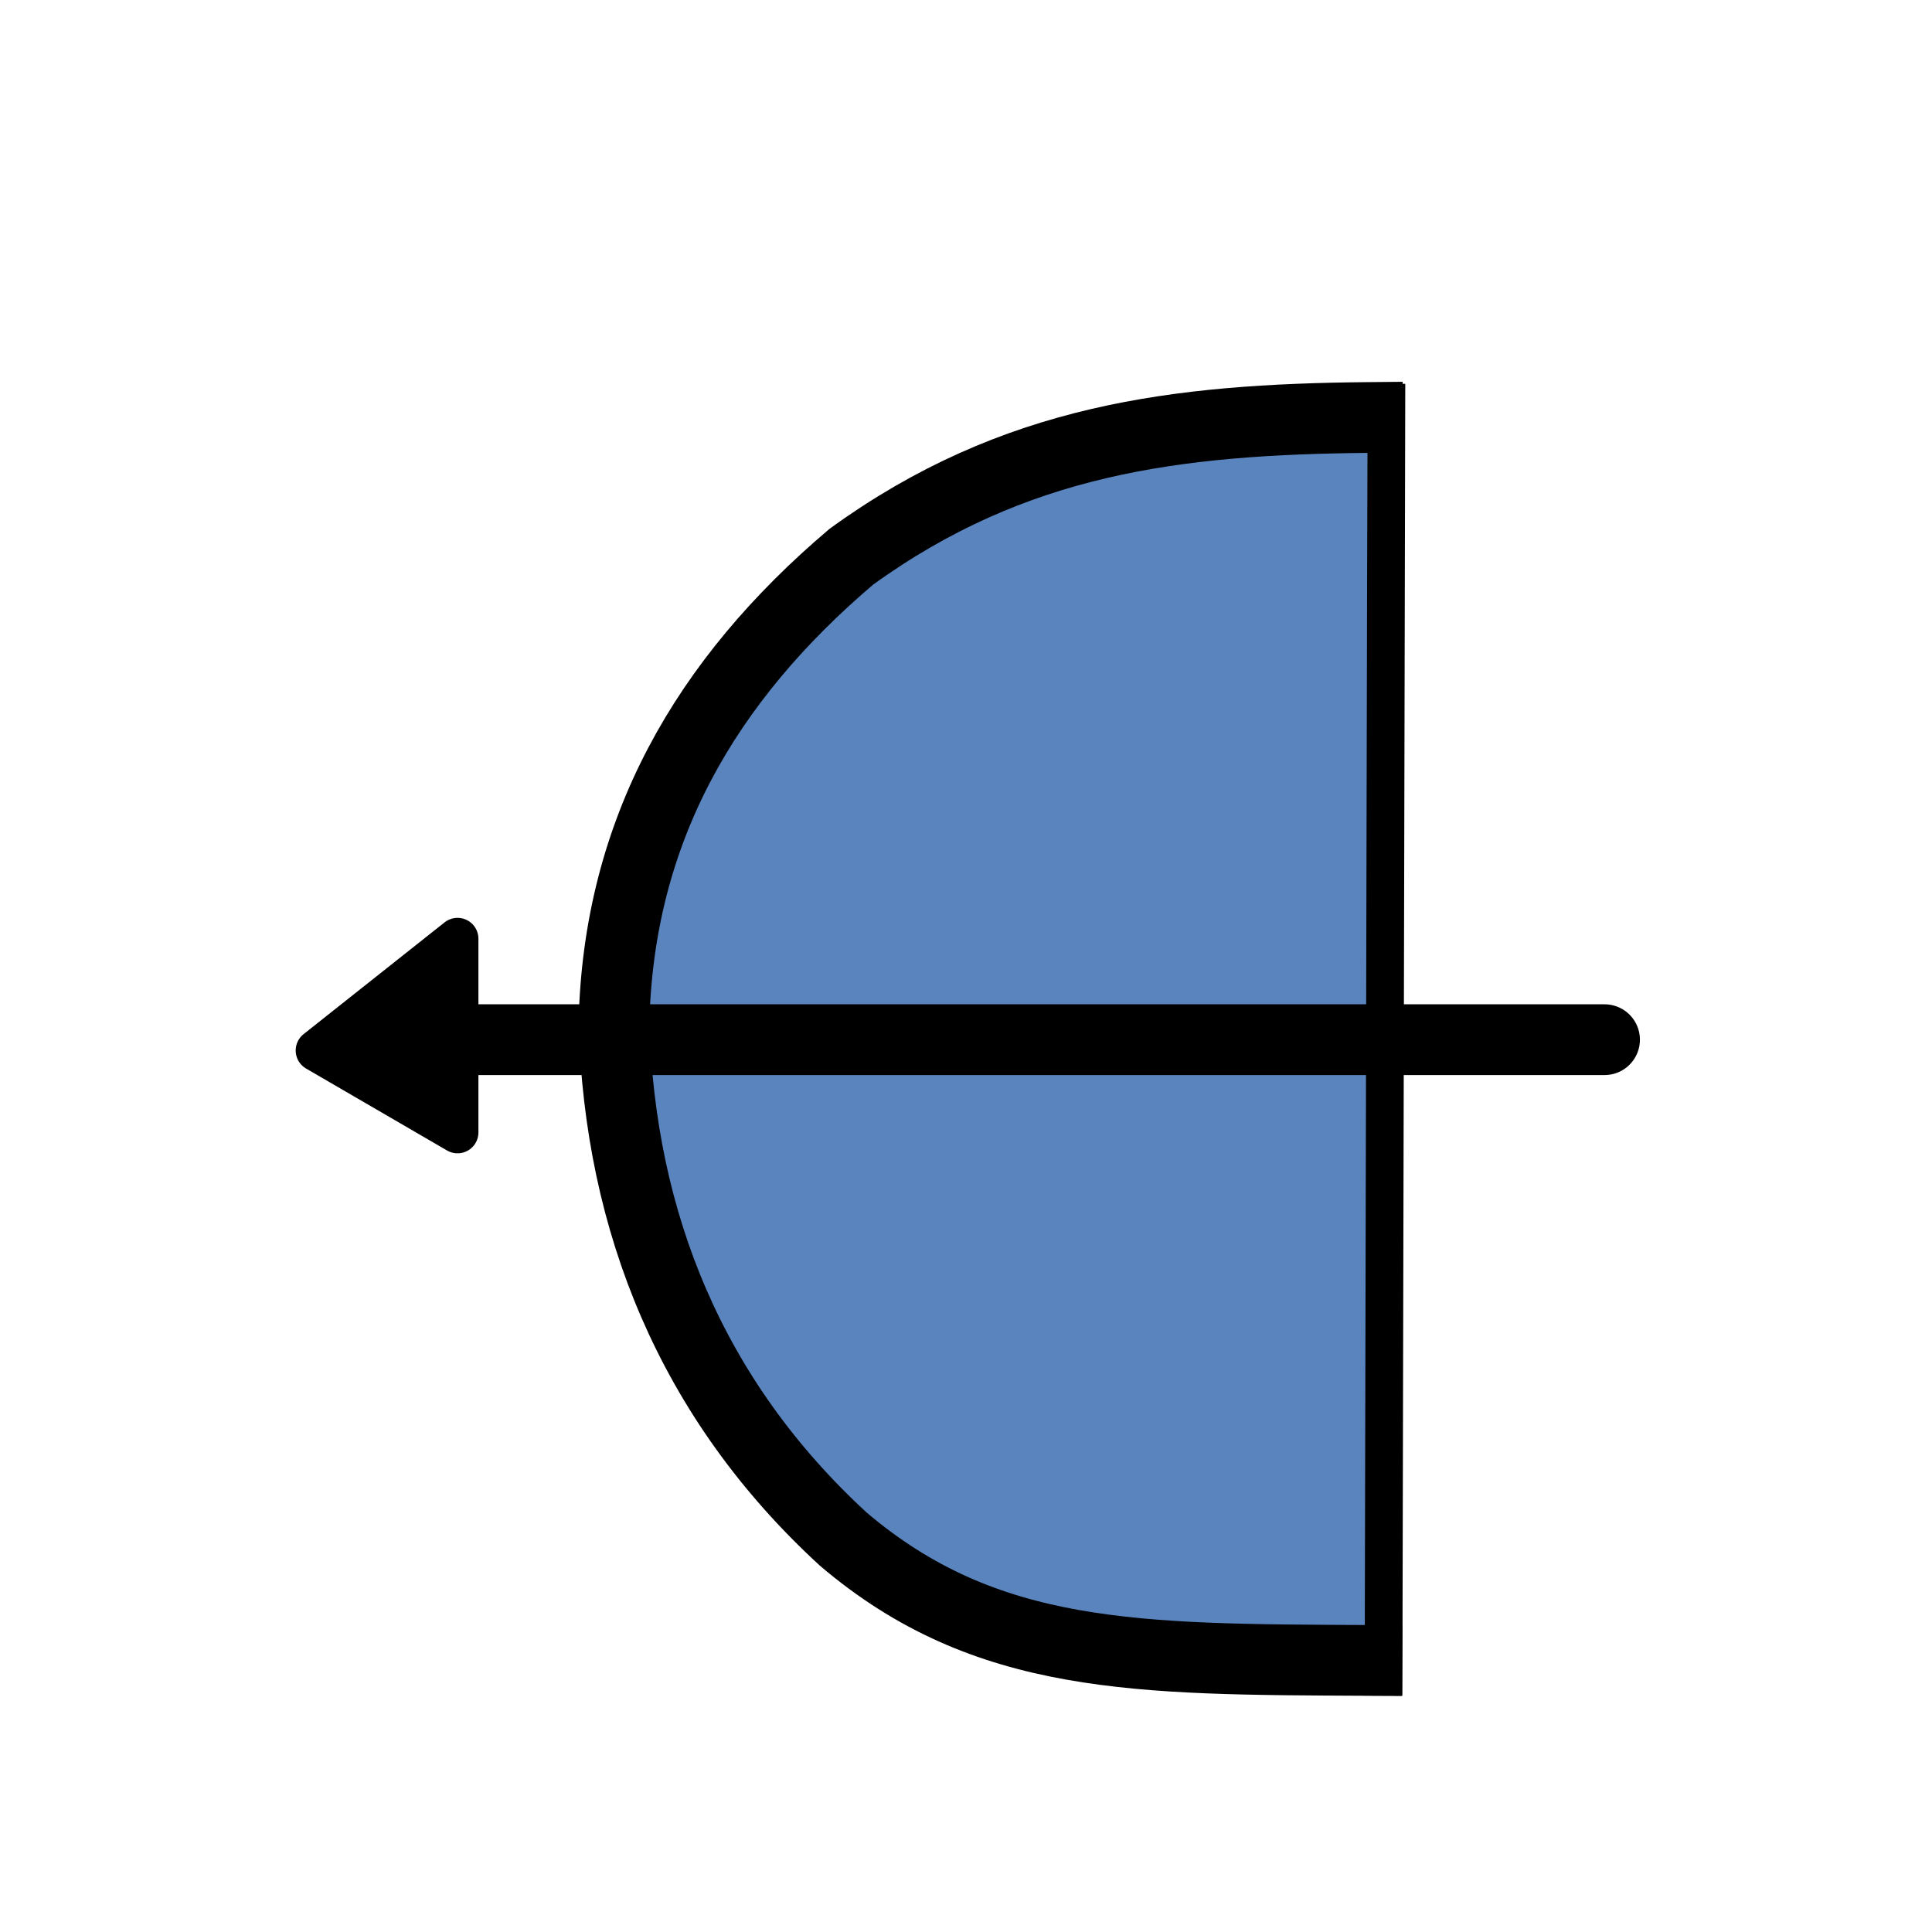
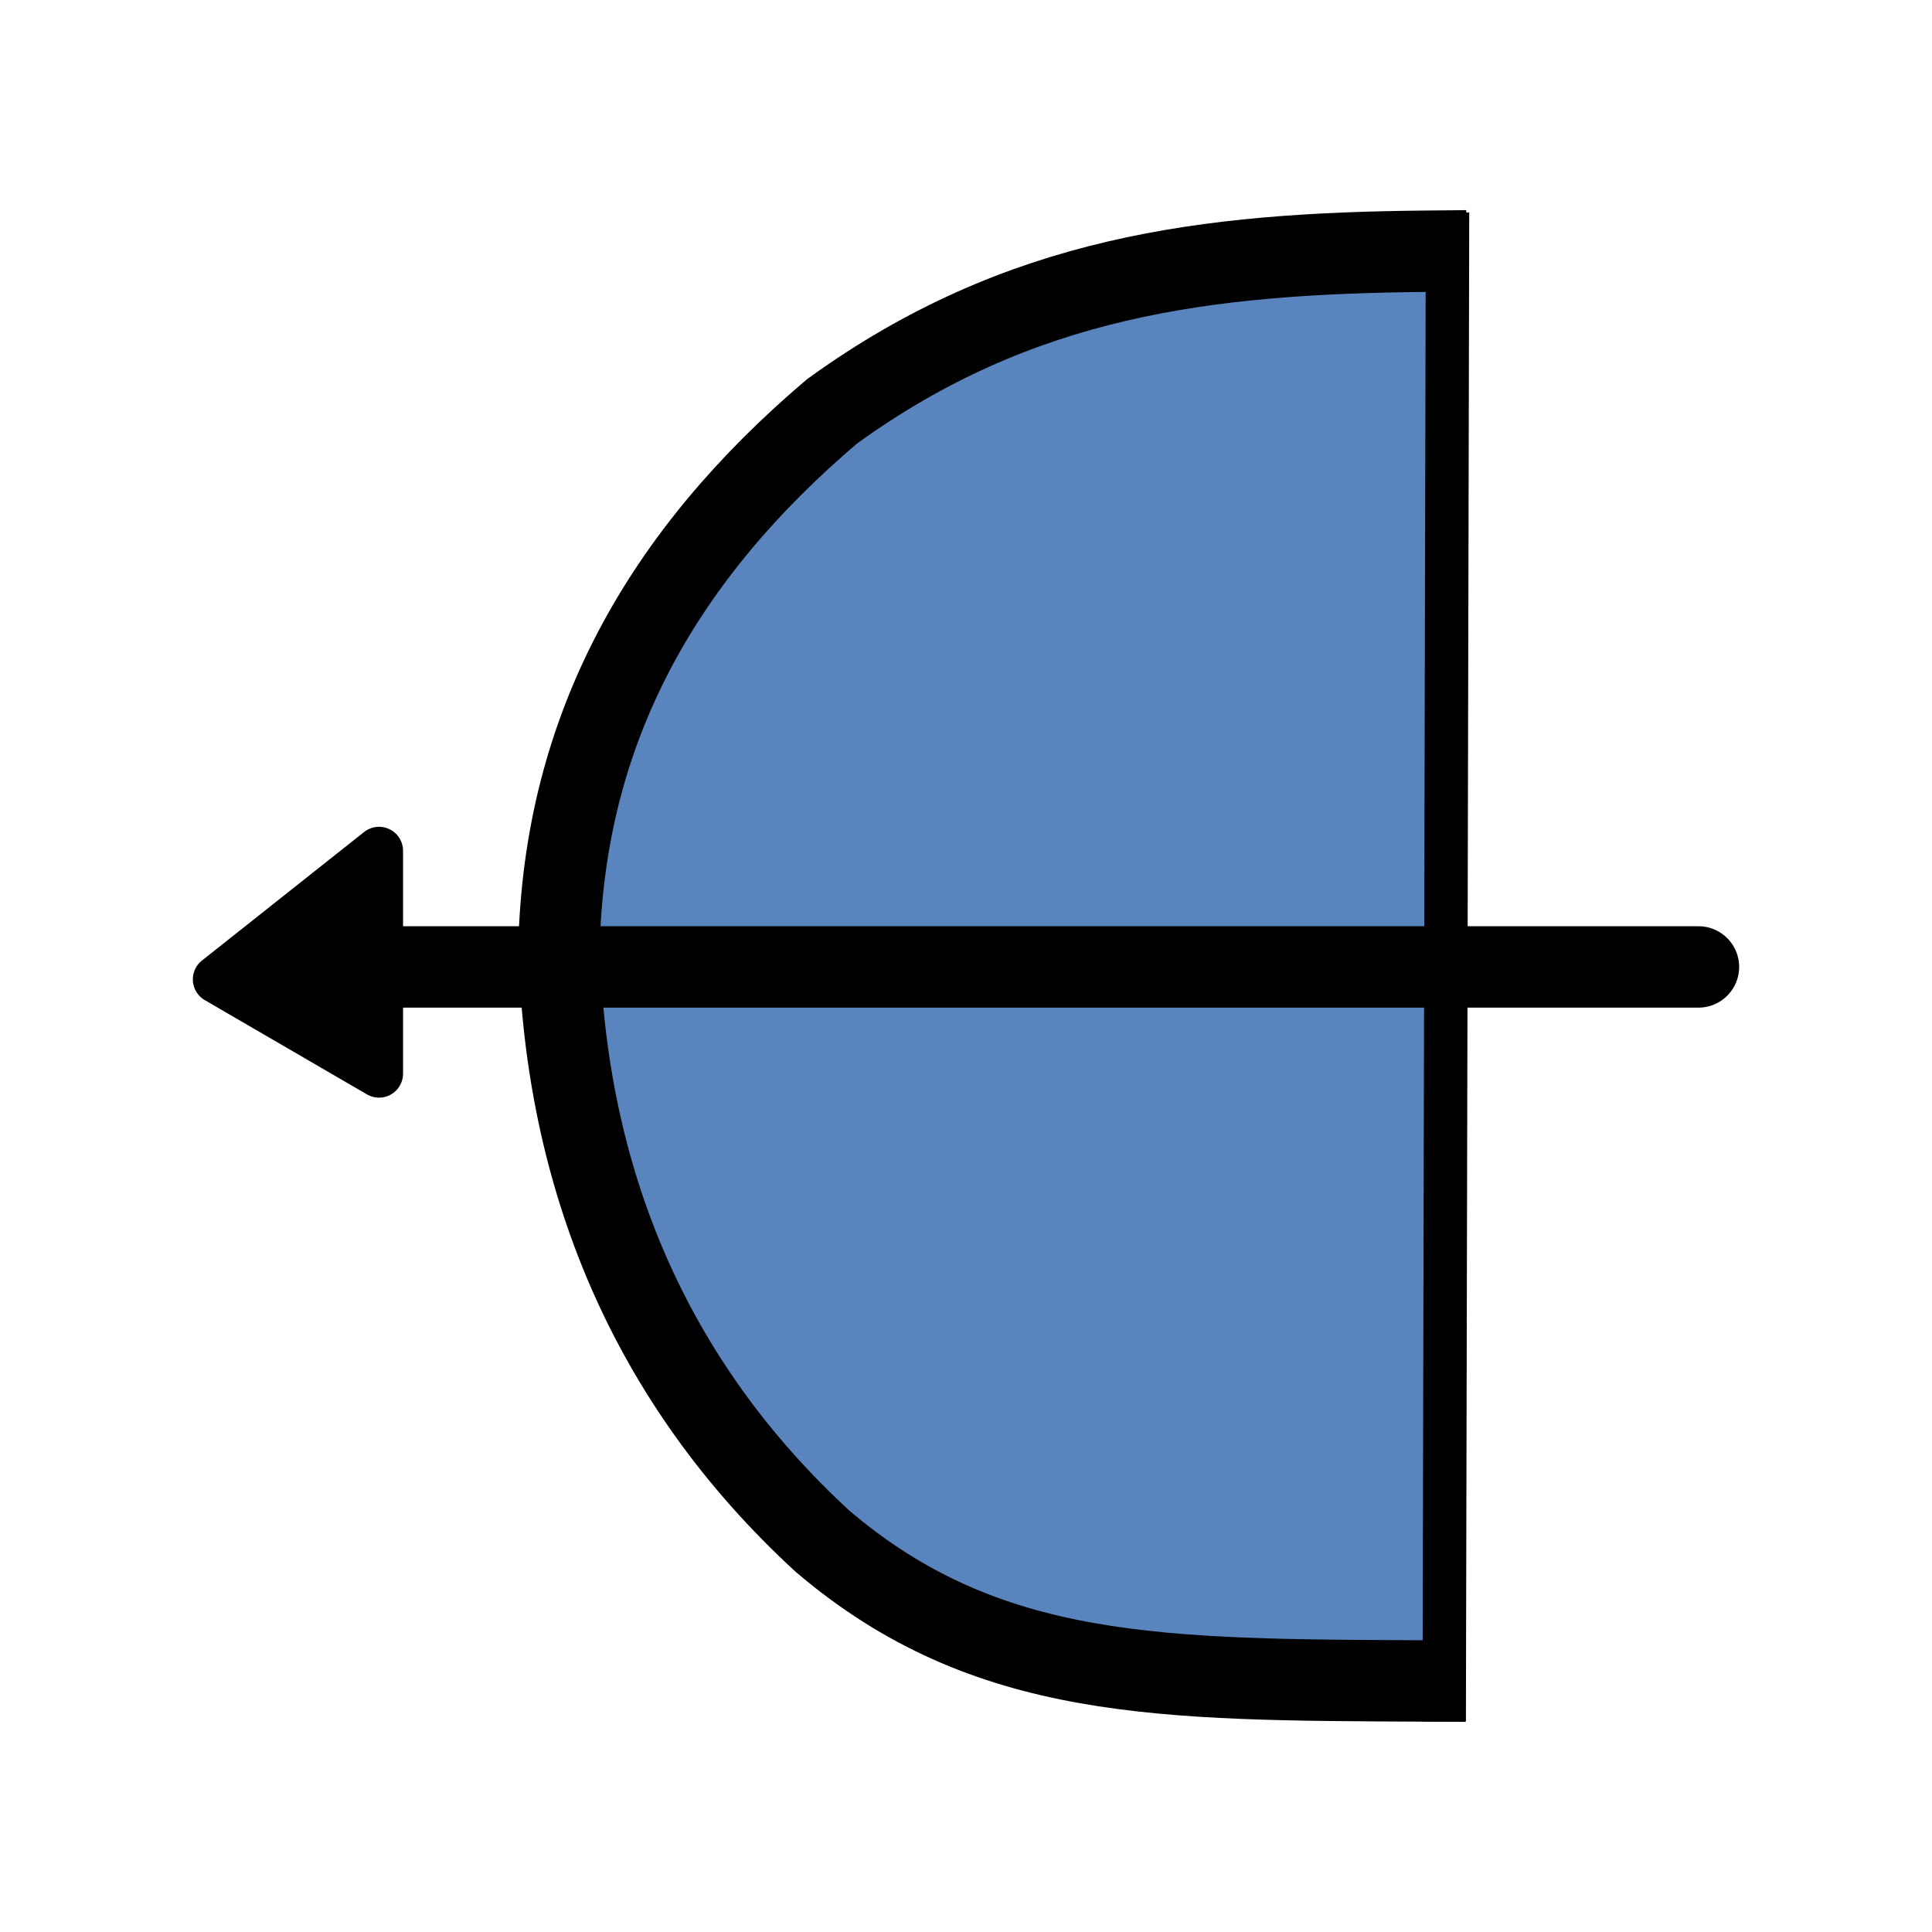
- <svg xmlns="http://www.w3.org/2000/svg" viewBox="0 0 2048 2048">
-   <g fill="#5984bd" stroke="#000">
-     <path d="m1448.739 1760.093c-242.652-1.185-403.678.028-554.909-128.635-160.518-147.558-236.753-335.177-242.983-546.712 4.53-203.741 96.724-363.208 251.661-494.644 172.645-125.038 344.615-145.558 547.238-147.525" fill="#5984bd" stroke-linecap="square" stroke-width="75" />
-     <path d="m1700.881 1102.102h-1319.051" fill="#5984bd" stroke-linecap="round" stroke-width="75" />
-     <path d="m485.014 1200.429v-205.333l-149.443 118.461z" fill="#000" stroke-linejoin="round" stroke-width="44.261" />
-     <path d="m1469.644 406.812-3.068 1390.625" fill="#5984bd" stroke-width="40" />
+ <svg xmlns="http://www.w3.org/2000/svg" viewBox="0 0 100 100" version="1.1" id="svg4" width="100" height="100">
+   <defs id="defs4" />
+   <g fill="#5984bd" stroke="#000000" id="g4" transform="matrix(0.05616851,0,0,0.05616851,-7.623941,-11.85528)">
+     <path d="m 1448.739,1760.093 c -242.652,-1.185 -403.678,0.028 -554.909,-128.635 C 733.312,1483.9 657.077,1296.281 650.847,1084.746 655.377,881.005 747.572,721.538 902.508,590.102 1075.153,465.064 1247.123,444.544 1449.747,442.576" fill="#5984bd" stroke-linecap="square" stroke-width="75" id="path1" />
+     <path d="M 1700.881,1102.102 H 381.831" fill="#5984bd" stroke-linecap="round" stroke-width="75" id="path2" />
+     <path d="M 485.014,1200.429 V 995.096 l -149.443,118.461 z" fill="#000000" stroke-linejoin="round" stroke-width="44.261" id="path3" />
+     <path d="M 1469.644,406.812 1466.576,1797.437" fill="#5984bd" stroke-width="40" id="path4" />
  </g>
</svg>
